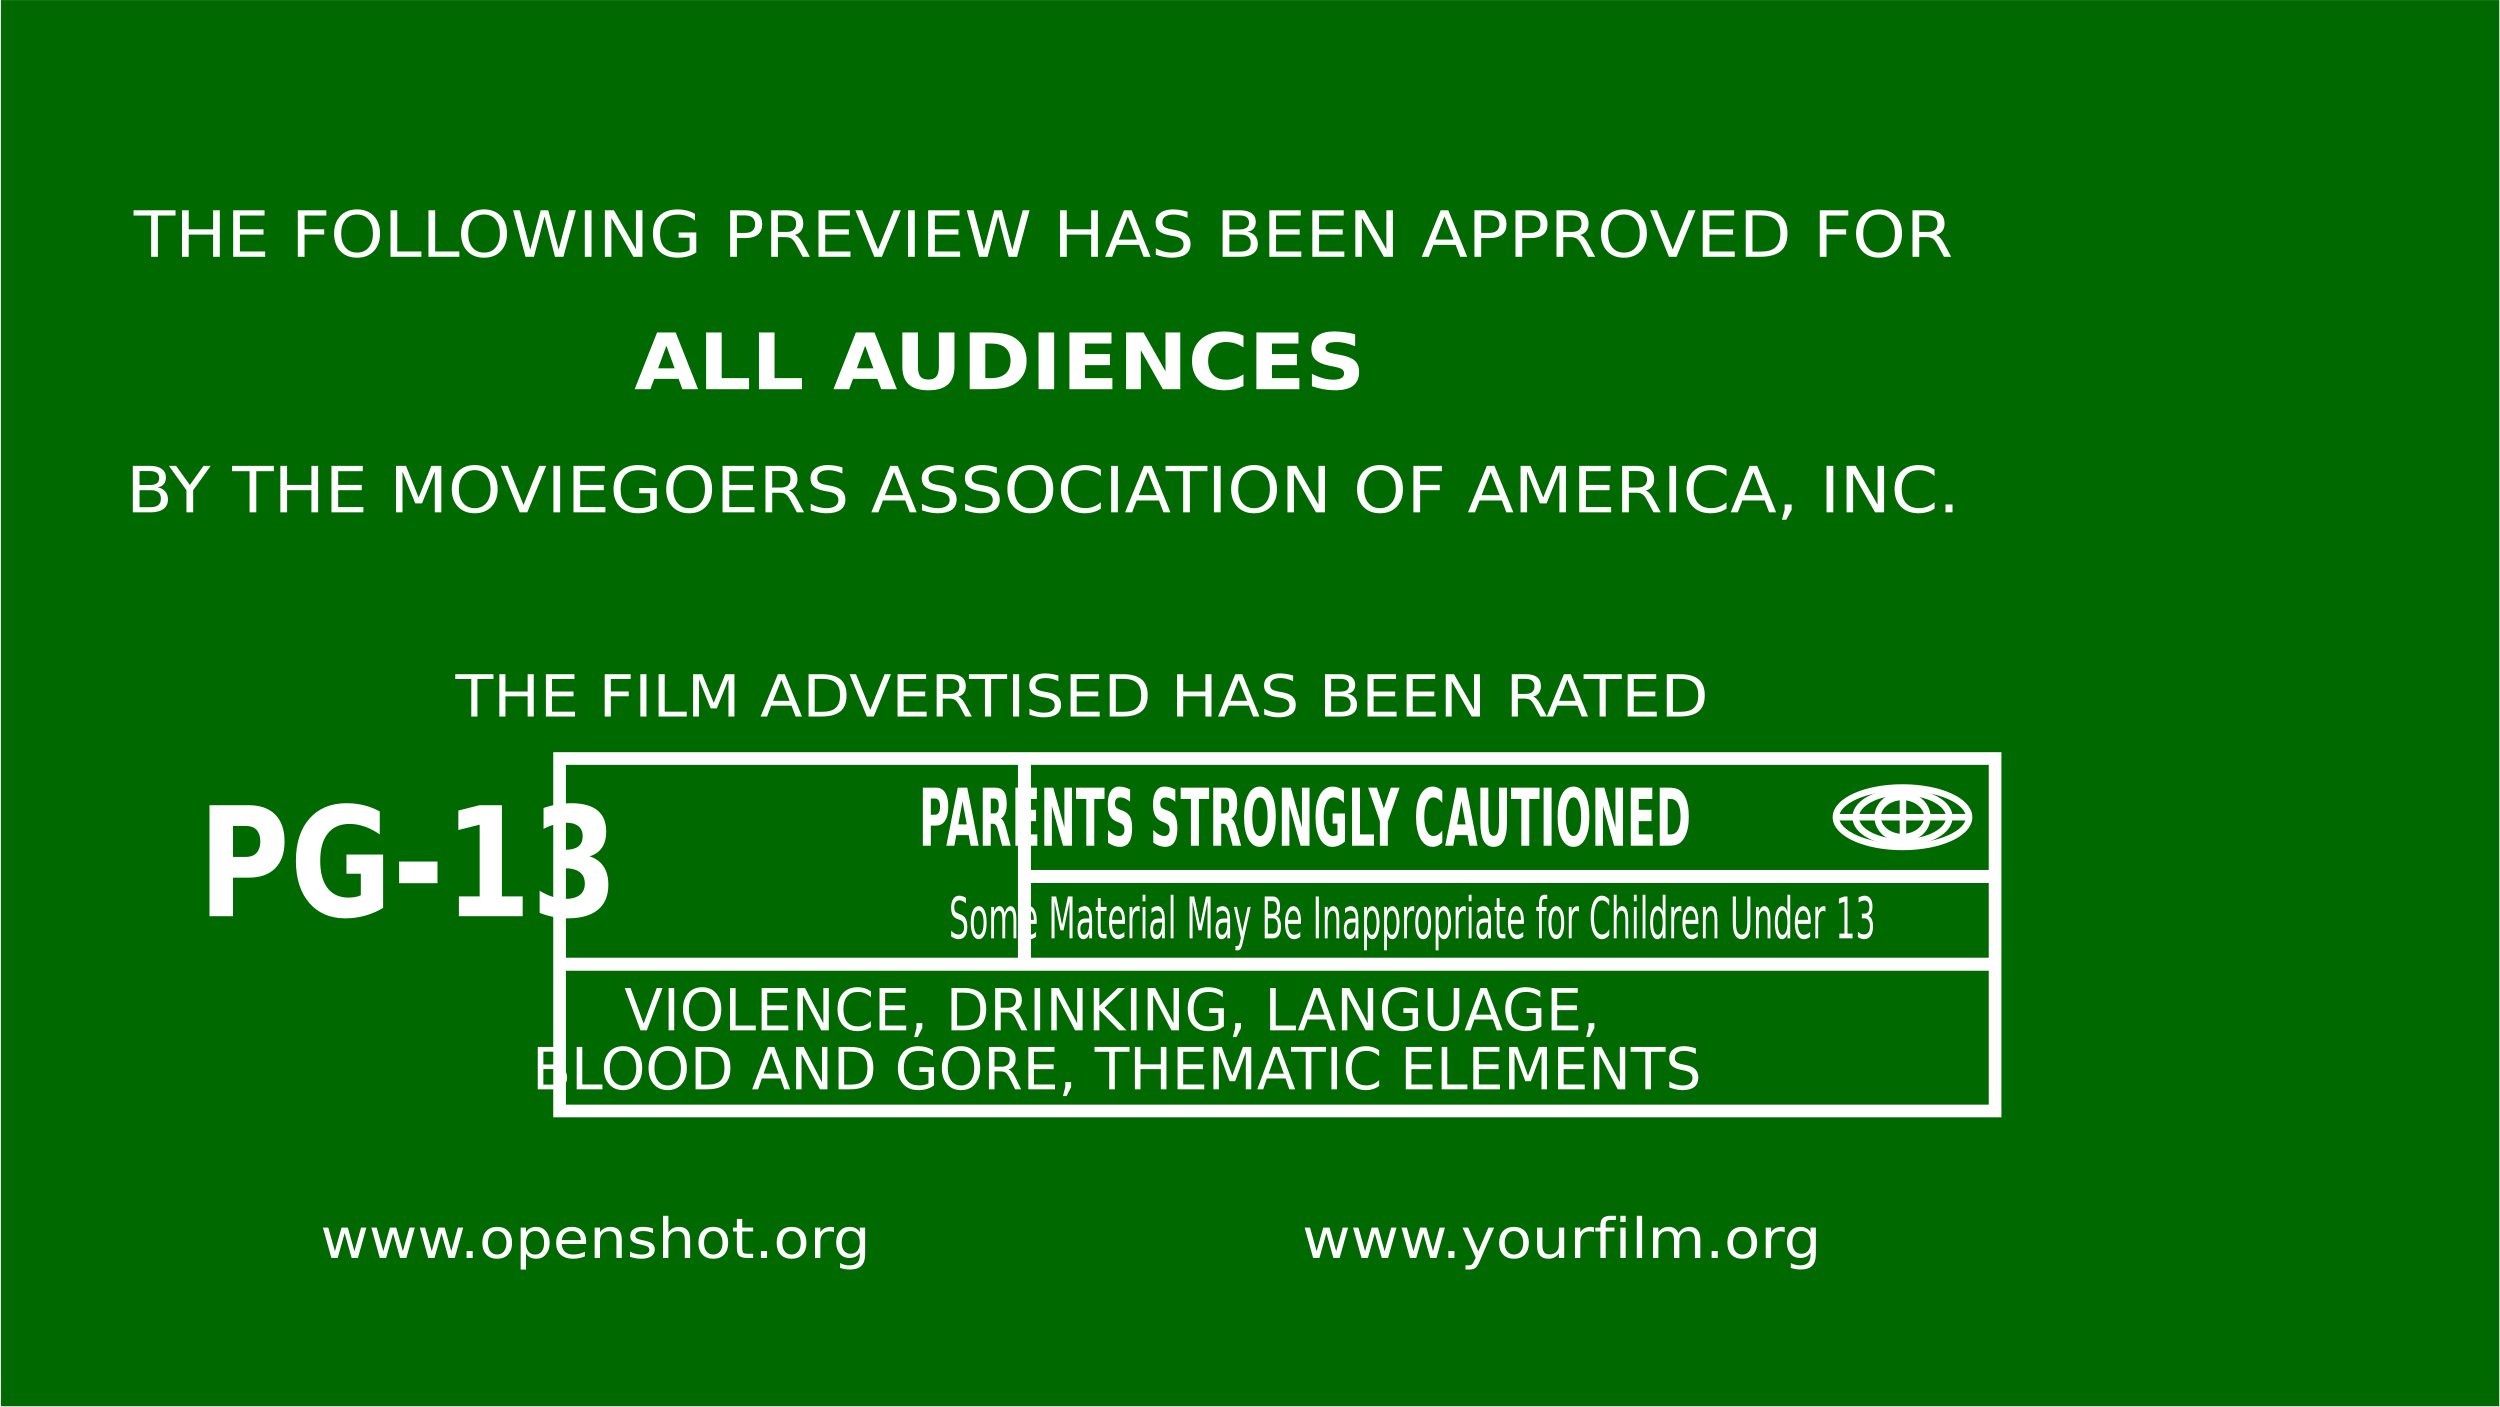
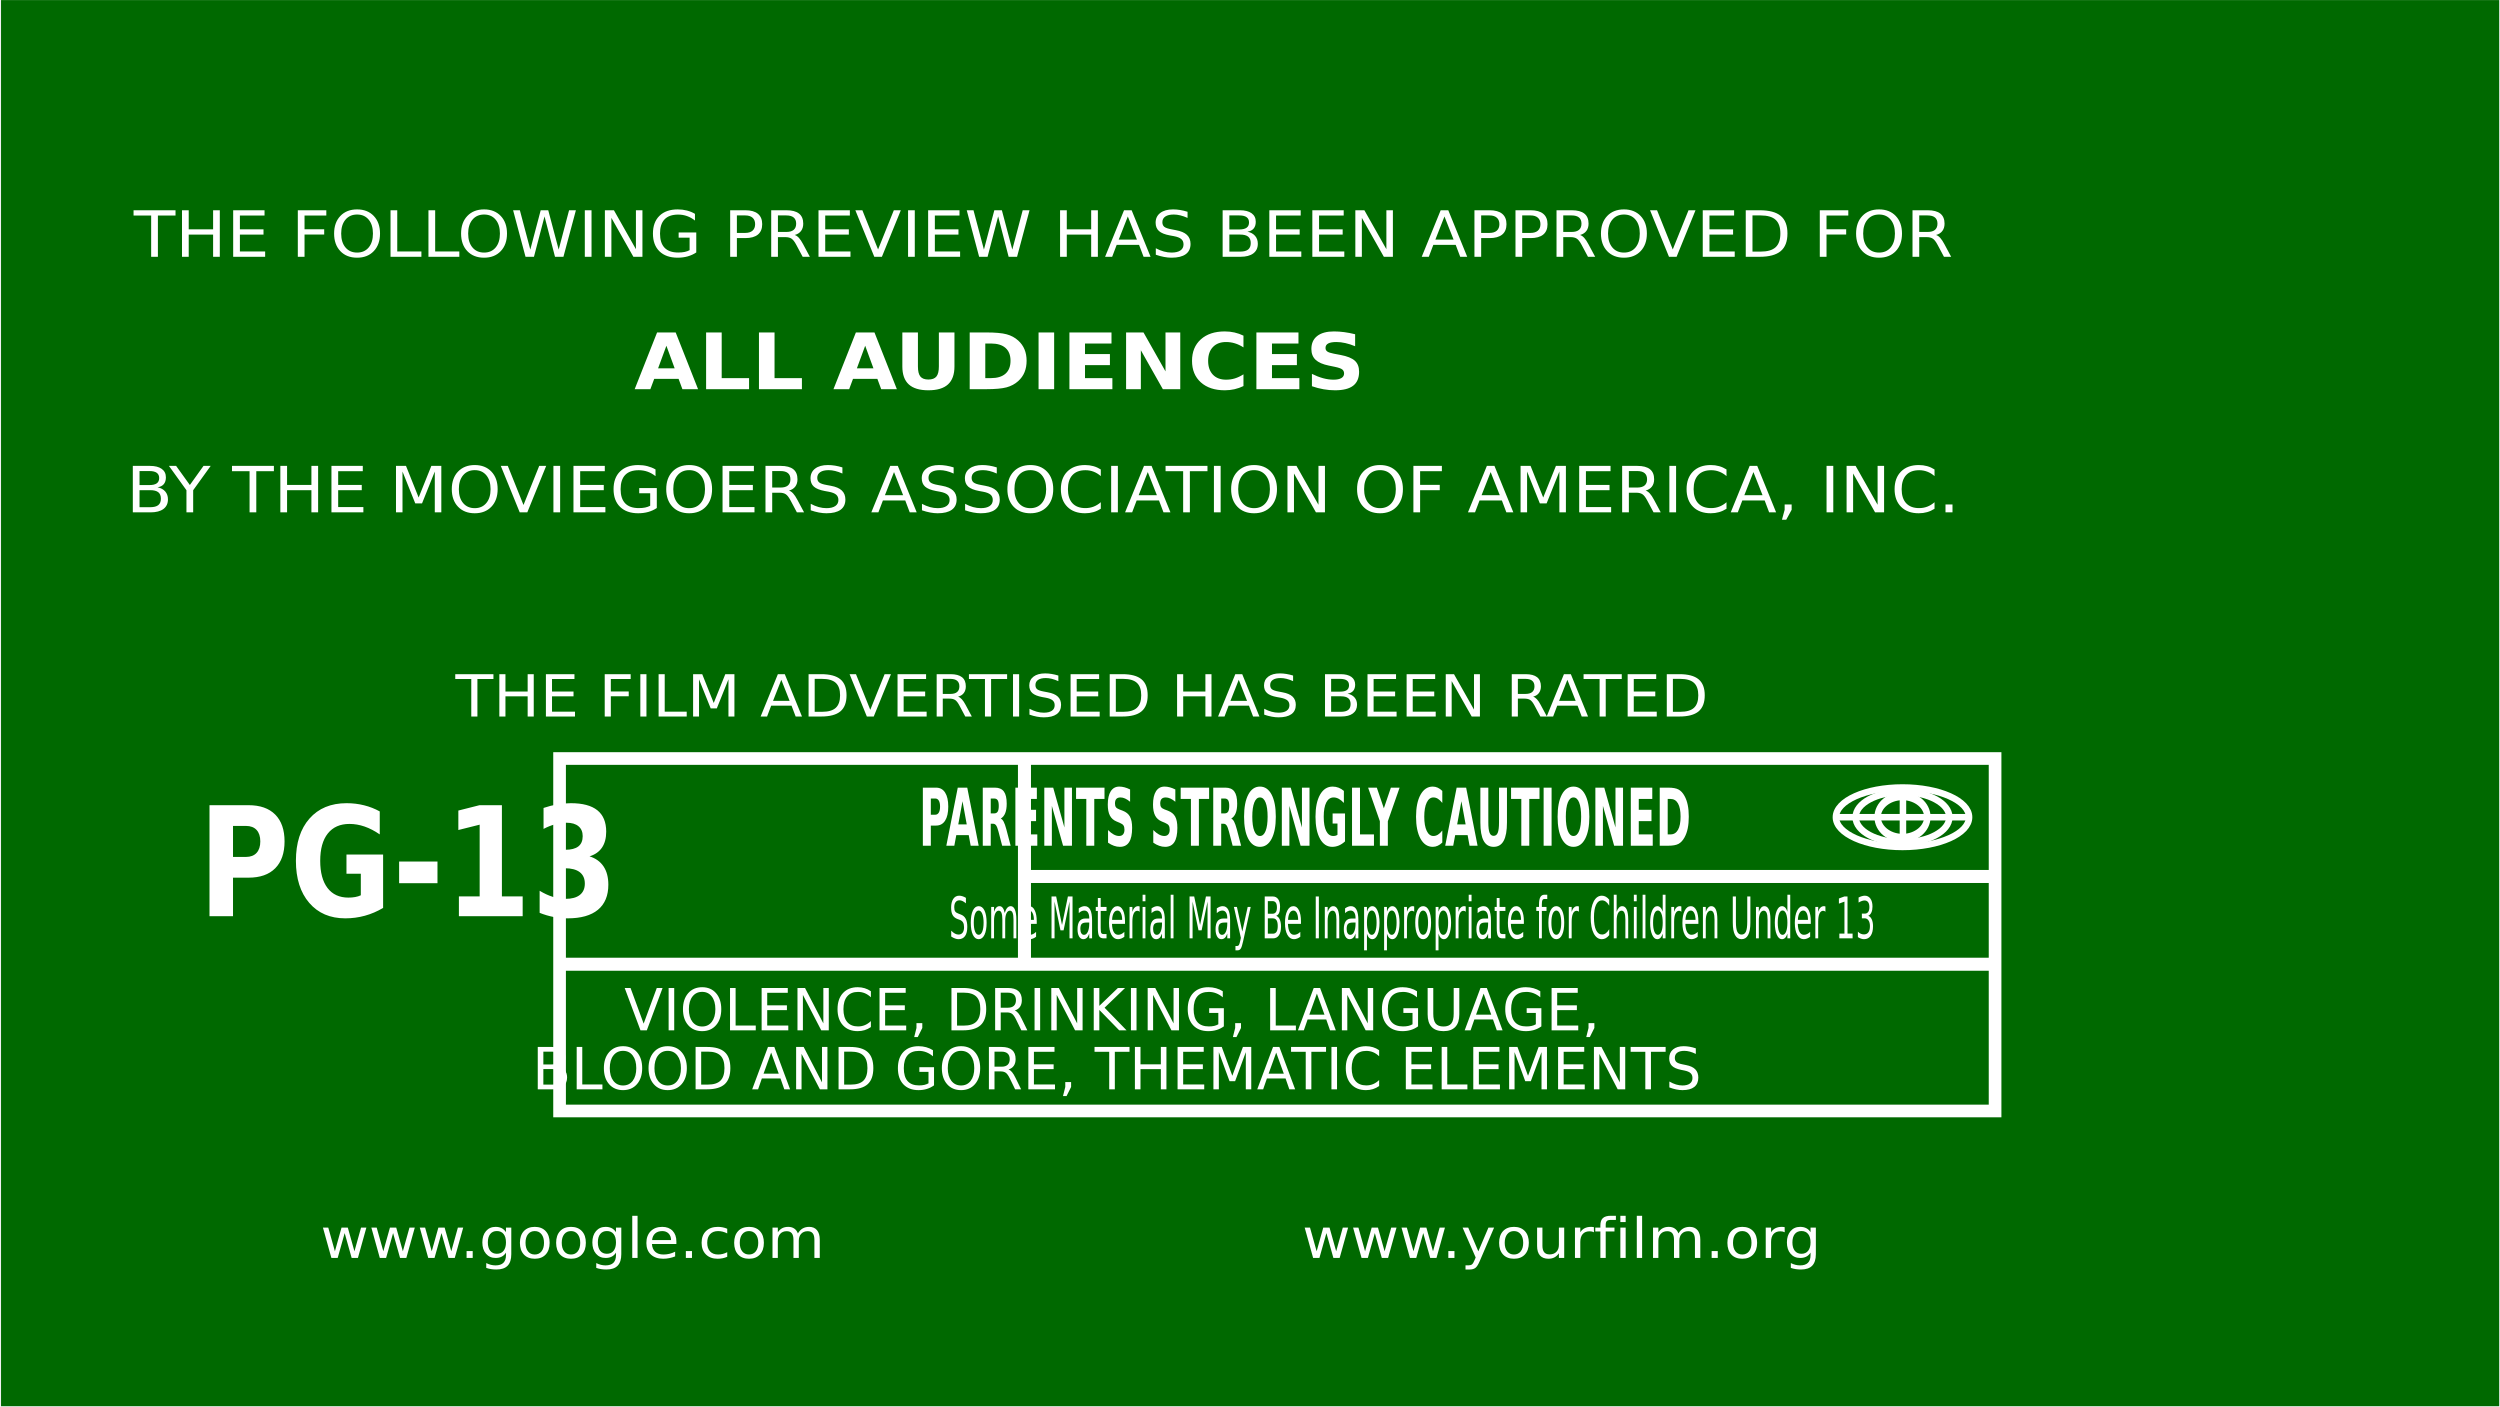
<svg xmlns="http://www.w3.org/2000/svg" xmlns:xlink="http://www.w3.org/1999/xlink" version="1.0" width="1920" height="1080" id="svg2383">
  <defs id="defs2385">
    <linearGradient id="linearGradient3267">
      <stop id="stop3269" style="stop-color:#0000ff;stop-opacity:0" offset="0" />
      <stop id="stop3275" style="stop-color:#ffffff;stop-opacity:1" offset="0.488" />
      <stop id="stop3271" style="stop-color:#0000ff;stop-opacity:0" offset="1" />
    </linearGradient>
    <linearGradient x1="333.266" y1="671.267" x2="1668.856" y2="671.267" id="linearGradient3273" xlink:href="#linearGradient3267" gradientUnits="userSpaceOnUse" gradientTransform="matrix(0.4475832,0,0,1.159409,-317.7284,-354.2385)" />
    <linearGradient x1="333.266" y1="671.267" x2="1668.856" y2="671.267" id="linearGradient3463" xlink:href="#linearGradient3267" gradientUnits="userSpaceOnUse" gradientTransform="matrix(0.4475832,0,0,1.159409,-317.7285,-255.9335)" />
  </defs>
  <g id="layer1">
    <rect width="1918.559" height="1079.878" rx="0" ry="0" x="0.798" y="0.063" id="rect3160" style="fill:#006900;fill-opacity:1;stroke:none" />
    <g transform="translate(2.1915456e-6,-264.1981)" id="g3852">
      <text x="930.728" y="476.384" transform="scale(1.032439,0.9685806)" id="text2395-6" xml:space="preserve" style="font-style:normal;font-variant:normal;font-weight:normal;font-stretch:normal;font-size:138.915px;line-height:0%;font-family:'Bitstream Vera Sans';-inkscape-font-specification:'Bitstream Vera Sans';text-align:center;writing-mode:lr-tb;text-anchor:middle;fill:#ffffff;fill-opacity:1;stroke:none">
        <tspan x="930.728" y="476.384" id="tspan3428-2" style="font-style:normal;font-variant:normal;font-weight:normal;font-stretch:normal;font-size:50.628px;line-height:125%;font-family:'Bitstream Vera Sans';-inkscape-font-specification:'Bitstream Vera Sans';text-align:center;writing-mode:lr-tb;text-anchor:middle;fill:#ffffff;fill-opacity:1;stroke:none">THE FOLLOWING PREVIEW HAS BEEN APPROVED FOR</tspan>
      </text>
      <text x="932.036" y="581.354" transform="scale(1.032439,0.9685806)" id="text2395-1" xml:space="preserve" style="font-style:normal;font-variant:normal;font-weight:normal;font-stretch:normal;font-size:169.312px;line-height:0%;font-family:'Bitstream Vera Sans';-inkscape-font-specification:'Bitstream Vera Sans';text-align:center;writing-mode:lr-tb;text-anchor:middle;fill:#ffffff;fill-opacity:1;stroke:none">
        <tspan x="932.036" y="581.354" id="tspan3428-8" style="font-style:normal;font-variant:normal;font-weight:bold;font-stretch:normal;font-size:61.706px;line-height:125%;font-family:'Bitstream Vera Sans';-inkscape-font-specification:'Bitstream Vera Sans';text-align:center;writing-mode:lr-tb;text-anchor:middle;fill:#ffffff;fill-opacity:1;stroke:none">ALL AUDIENCES</tspan>
      </text>
      <text x="930.171" y="679.023" transform="scale(1.032439,0.9685806)" id="text2395-1-2" xml:space="preserve" style="font-style:normal;font-variant:normal;font-weight:normal;font-stretch:normal;font-size:138.71px;line-height:0%;font-family:'Bitstream Vera Sans';-inkscape-font-specification:'Bitstream Vera Sans';text-align:center;writing-mode:lr-tb;text-anchor:middle;fill:#ffffff;fill-opacity:1;stroke:none">
        <tspan x="930.171" y="679.023" id="tspan3428-8-8" style="font-style:normal;font-variant:normal;font-weight:normal;font-stretch:normal;font-size:50.553px;line-height:125%;font-family:'Bitstream Vera Sans';-inkscape-font-specification:'Bitstream Vera Sans';text-align:center;writing-mode:lr-tb;text-anchor:middle;fill:#ffffff;fill-opacity:1;stroke:none">BY THE MOVIEGOERS ASSOCIATION OF AMERICA, INC.</tspan>
      </text>
    </g>
    <g transform="translate(1.196805,-40)" id="g3861">
      <text x="237.22" y="1038.748" transform="scale(1.032439,0.9685806)" id="text2395-1-2-2-2" xml:space="preserve" style="font-style:normal;font-variant:normal;font-weight:normal;font-stretch:normal;font-size:120.821px;line-height:0%;font-family:'Bitstream Vera Sans';-inkscape-font-specification:'Bitstream Vera Sans';text-align:start;writing-mode:lr-tb;text-anchor:start;fill:#ffffff;fill-opacity:1;stroke:none">
-         <tspan x="237.22" y="1038.748" id="tspan3428-8-8-1-4" style="font-style:normal;font-variant:normal;font-weight:normal;font-stretch:normal;font-size:44.034px;line-height:125%;font-family:'Bitstream Vera Sans';-inkscape-font-specification:'Bitstream Vera Sans';text-align:start;writing-mode:lr-tb;text-anchor:start;fill:#ffffff;fill-opacity:1;stroke:none">www.openshot.org</tspan>
+         <tspan x="237.22" y="1038.748" id="tspan3428-8-8-1-4" style="font-style:normal;font-variant:normal;font-weight:normal;font-stretch:normal;font-size:44.034px;line-height:125%;font-family:'Bitstream Vera Sans';-inkscape-font-specification:'Bitstream Vera Sans';text-align:start;writing-mode:lr-tb;text-anchor:start;fill:#ffffff;fill-opacity:1;stroke:none">www.google.com</tspan>
      </text>
      <text x="1622.436" y="1038.748" transform="scale(1.032439,0.9685806)" id="text2395-1-2-2-2-2" xml:space="preserve" style="font-style:normal;font-variant:normal;font-weight:normal;font-stretch:normal;font-size:120.821px;line-height:0%;font-family:'Bitstream Vera Sans';-inkscape-font-specification:'Bitstream Vera Sans';text-align:end;writing-mode:lr-tb;text-anchor:end;fill:#ffffff;fill-opacity:1;stroke:none">
        <tspan x="1622.436" y="1038.748" id="tspan3428-8-8-1-4-0" style="font-style:normal;font-variant:normal;font-weight:normal;font-stretch:normal;font-size:44.034px;line-height:125%;font-family:'Bitstream Vera Sans';-inkscape-font-specification:'Bitstream Vera Sans';text-align:end;writing-mode:lr-tb;text-anchor:end;fill:#ffffff;fill-opacity:1;stroke:none">www.yourfilm.org</tspan>
      </text>
    </g>
    <g id="g3980" transform="translate(37.19575,-229.3354)">
      <text x="909.403" y="804.912" transform="scale(1.032439,0.9685806)" id="text2395-1-2-9" xml:space="preserve" style="font-style:normal;font-variant:normal;font-weight:normal;font-stretch:normal;font-size:126.396px;line-height:0%;font-family:'Bitstream Vera Sans';-inkscape-font-specification:'Bitstream Vera Sans';text-align:center;writing-mode:lr-tb;text-anchor:middle;fill:#ffffff;fill-opacity:1;stroke:none">
        <tspan x="909.403" y="804.912" id="tspan3428-8-8-8" style="font-style:normal;font-variant:normal;font-weight:normal;font-stretch:normal;font-size:46.065px;line-height:125%;font-family:'Bitstream Vera Sans';-inkscape-font-specification:'Bitstream Vera Sans';text-align:center;writing-mode:lr-tb;text-anchor:middle;fill:#ffffff;fill-opacity:1;stroke:none">THE FILM ADVERTISED HAS BEEN RATED</tspan>
      </text>
      <rect y="811.876" x="392.557" height="270.687" width="1102.467" id="rect3855" style="opacity:1;fill:none;stroke:#ffffff;stroke-width:9.724;stroke-miterlimit:4;stroke-opacity:1;stroke-dasharray:none" />
      <path id="path3857" d="m 392.877,969.863 1103.014,0" style="fill:none;stroke:#ffffff;stroke-width:10;stroke-linecap:butt;stroke-linejoin:miter;stroke-miterlimit:4;stroke-opacity:1;stroke-dasharray:none" />
      <path id="path3859" d="m 749.589,815.342 0,157.808" style="fill:none;stroke:#ffffff;stroke-width:10;stroke-linecap:butt;stroke-linejoin:miter;stroke-miterlimit:4;stroke-opacity:1;stroke-dasharray:none" />
      <path id="path3861" d="m 748.586,902.466 745.02,0" style="fill:none;stroke:#ffffff;stroke-width:10;stroke-linecap:butt;stroke-linejoin:miter;stroke-miterlimit:4;stroke-opacity:1;stroke-dasharray:none" />
      <text x="628.321" y="845.598" transform="scale(0.9063532,1.103323)" id="text2395-1-2-9-0" xml:space="preserve" style="font-style:normal;font-variant:normal;font-weight:normal;font-stretch:normal;font-size:290.786px;line-height:0%;font-family:'Bitstream Vera Sans';-inkscape-font-specification:'Bitstream Vera Sans';text-align:center;writing-mode:lr-tb;text-anchor:middle;fill:#ffffff;fill-opacity:1;stroke:none">
        <tspan x="628.321" y="845.598" id="tspan3428-8-8-8-2" style="font-style:normal;font-variant:normal;font-weight:bold;font-stretch:normal;font-size:105.978px;line-height:125%;font-family:'Bitstream Vera Sans';-inkscape-font-specification:'Bitstream Vera Sans';text-align:center;writing-mode:lr-tb;text-anchor:middle;fill:#ffffff;fill-opacity:1;stroke:none">PG-13</tspan>
      </text>
      <text x="1460.064" y="640.632" transform="scale(0.7289416,1.371852)" id="text2395-1-2-9-06" xml:space="preserve" style="font-style:normal;font-variant:normal;font-weight:normal;font-stretch:normal;font-size:122.406px;line-height:0%;font-family:'Bitstream Vera Sans';-inkscape-font-specification:'Bitstream Vera Sans';text-align:center;writing-mode:lr-tb;text-anchor:middle;fill:#ffffff;fill-opacity:1;stroke:none">
        <tspan x="1460.064" y="640.632" id="tspan3428-8-8-8-6" style="font-style:normal;font-variant:normal;font-weight:bold;font-stretch:normal;font-size:44.611px;line-height:125%;font-family:'Bitstream Vera Sans';-inkscape-font-specification:'Bitstream Vera Sans';text-align:center;writing-mode:lr-tb;text-anchor:middle;fill:#ffffff;fill-opacity:1;stroke:none">PARENTS STRONGLY CAUTIONED</tspan>
      </text>
      <g id="g3023" transform="matrix(0.755221,0,0,0.755221,414.9636,207.2314)">
        <path style="fill:none;stroke:#ffffff;stroke-width:6.621;stroke-linecap:butt;stroke-linejoin:miter;stroke-miterlimit:4;stroke-opacity:1;stroke-dasharray:none" d="m 1336.432,828.929 0,62.187" id="path3911" />
        <path style="fill:none;stroke:#ffffff;stroke-width:6.621;stroke-miterlimit:4;stroke-opacity:1;stroke-dasharray:none" id="path3905" d="m 1404.14,860.313 a 67.708,30.222 0 0 1 -67.708,30.222 67.708,30.222 0 0 1 -67.708,-30.222 67.708,30.222 0 0 1 67.708,-30.222 67.708,30.222 0 0 1 67.708,30.222 z" transform="translate(-0.4578347,0)" />
        <path style="fill:none;stroke:#ffffff;stroke-width:6.621;stroke-miterlimit:4;stroke-opacity:1;stroke-dasharray:none" id="path3907" d="m 1387.867,860.894 a 47.657,24.991 0 0 1 -47.657,24.991 47.657,24.991 0 0 1 -47.657,-24.991 47.657,24.991 0 0 1 47.657,-24.991 47.657,24.991 0 0 1 47.657,24.991 z" transform="matrix(0.9992964,0,0,1.027728,-3.292573,-24.45204)" />
        <path style="fill:none;stroke:#ffffff;stroke-width:6.621;stroke-miterlimit:4;stroke-opacity:1;stroke-dasharray:none" id="path3909" d="m 1364.038,860.313 a 25.572,16.854 0 0 1 -25.572,16.854 25.572,16.854 0 0 1 -25.572,-16.854 25.572,16.854 0 0 1 25.572,-16.854 25.572,16.854 0 0 1 25.572,16.854 z" transform="matrix(0.9885261,0,0,1.262996,12.86544,-226.464)" />
        <path style="fill:none;stroke:#ffffff;stroke-width:6.621;stroke-linecap:butt;stroke-linejoin:miter;stroke-miterlimit:4;stroke-opacity:1;stroke-dasharray:none" d="m 1267.96,860.313 136.027,0" id="path3913" />
      </g>
      <text x="1514.448" y="703.401" transform="scale(0.7404206,1.350584)" id="text2395-1-2-9-9" xml:space="preserve" style="font-style:normal;font-variant:normal;font-weight:normal;font-stretch:normal;font-size:89.687px;line-height:0%;font-family:'Bitstream Vera Sans';-inkscape-font-specification:'Bitstream Vera Sans';text-align:center;writing-mode:lr-tb;text-anchor:middle;fill:#ffffff;fill-opacity:1;stroke:none">
        <tspan x="1514.448" y="703.401" id="tspan3428-8-8-8-9" style="font-style:normal;font-variant:normal;font-weight:normal;font-stretch:normal;font-size:32.687px;line-height:125%;font-family:'Bitstream Vera Sans';-inkscape-font-specification:'Bitstream Vera Sans';text-align:center;writing-mode:lr-tb;text-anchor:middle;fill:#ffffff;fill-opacity:1;stroke:none">Some Material May Be Inappropriate for Children Under 13</tspan>
      </text>
      <text x="961.206" y="1008.612" transform="scale(0.9882296,1.011911)" id="text2395-1-2-9-04" xml:space="preserve" style="font-style:normal;font-variant:normal;font-weight:normal;font-stretch:normal;font-size:120.984px;line-height:0%;font-family:'Bitstream Vera Sans';-inkscape-font-specification:'Bitstream Vera Sans';text-align:center;writing-mode:lr-tb;text-anchor:middle;fill:#ffffff;fill-opacity:1;stroke:none">
        <tspan x="961.206" y="1008.612" id="tspan3428-8-8-8-7" style="font-style:normal;font-variant:normal;font-weight:normal;font-stretch:normal;font-size:44.093px;line-height:125%;font-family:'Bitstream Vera Sans';-inkscape-font-specification:'Bitstream Vera Sans';text-align:center;writing-mode:lr-tb;text-anchor:middle;fill:#ffffff;fill-opacity:1;stroke:none">VIOLENCE, DRINKING, LANGUAGE,</tspan>
      </text>
      <text x="964.903" y="1053.374" transform="scale(0.9882296,1.011911)" id="text2395-1-2-9-04-7" xml:space="preserve" style="font-style:normal;font-variant:normal;font-weight:normal;font-stretch:normal;font-size:120.984px;line-height:0%;font-family:'Bitstream Vera Sans';-inkscape-font-specification:'Bitstream Vera Sans';text-align:center;writing-mode:lr-tb;text-anchor:middle;fill:#ffffff;fill-opacity:1;stroke:none">
        <tspan x="964.903" y="1053.374" id="tspan3428-8-8-8-7-2" style="font-style:normal;font-variant:normal;font-weight:normal;font-stretch:normal;font-size:44.093px;line-height:125%;font-family:'Bitstream Vera Sans';-inkscape-font-specification:'Bitstream Vera Sans';text-align:center;writing-mode:lr-tb;text-anchor:middle;fill:#ffffff;fill-opacity:1;stroke:none">BLOOD AND GORE, THEMATIC ELEMENTS</tspan>
      </text>
    </g>
  </g>
</svg>
